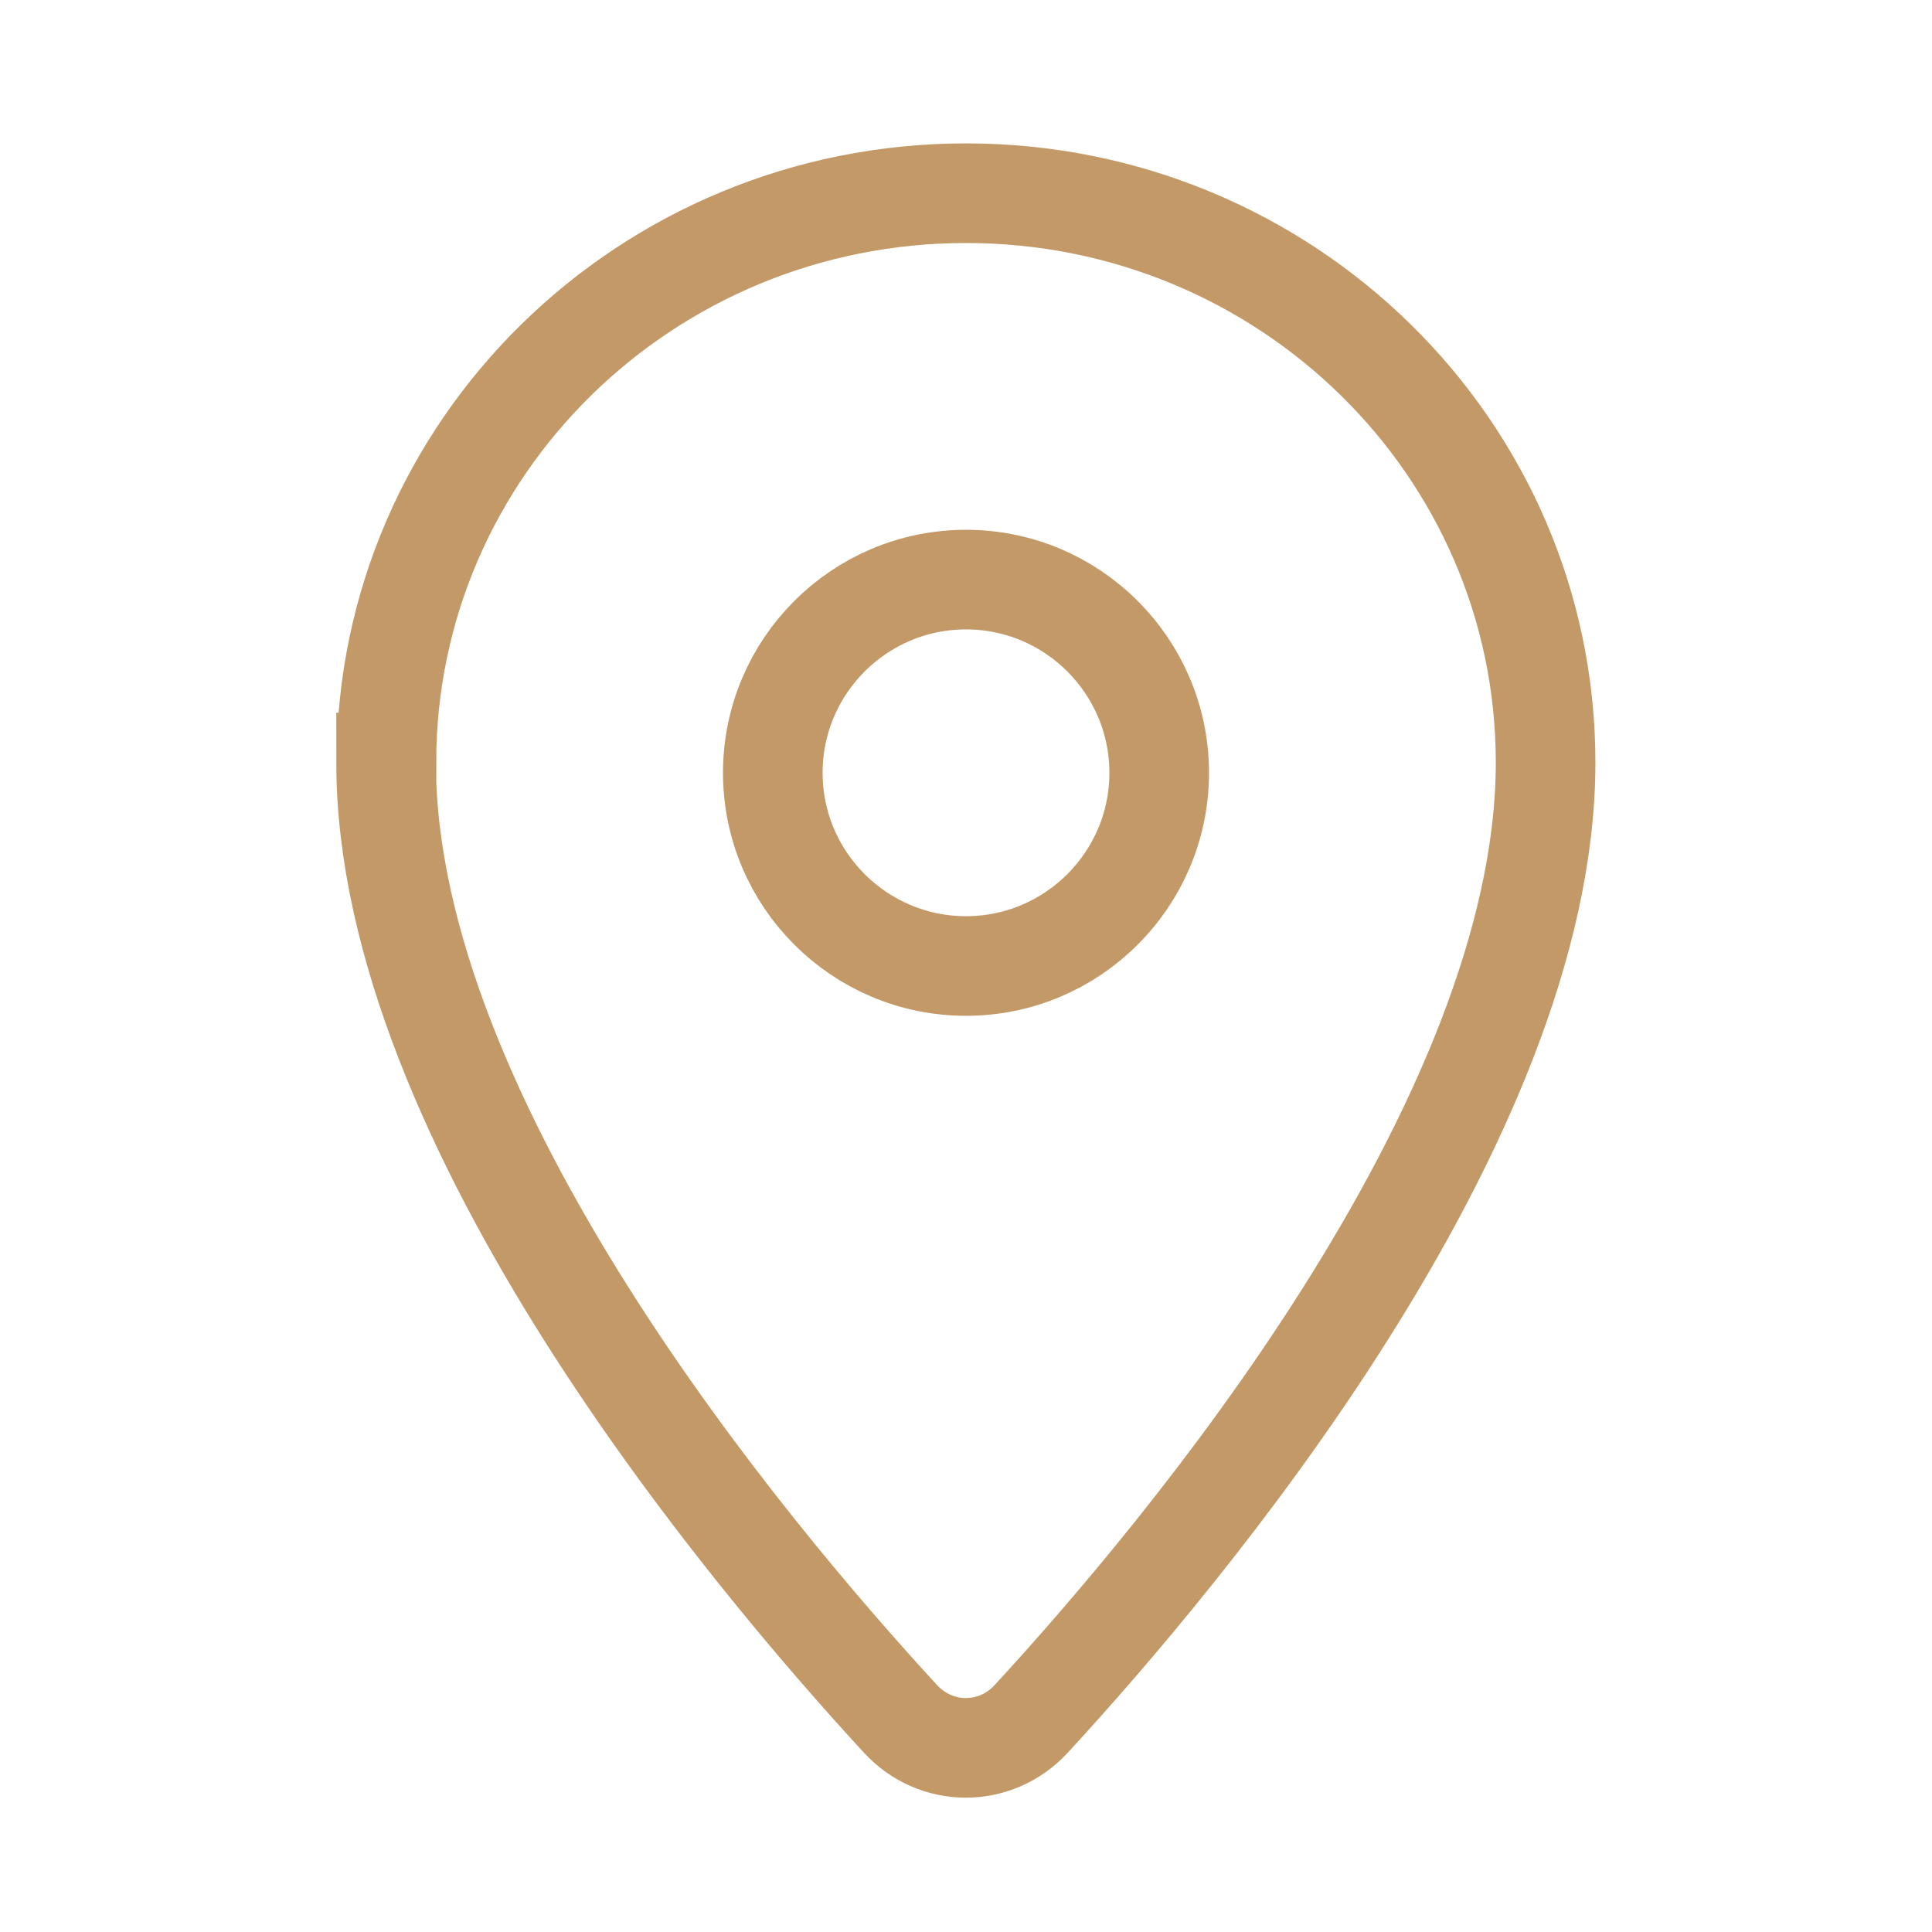
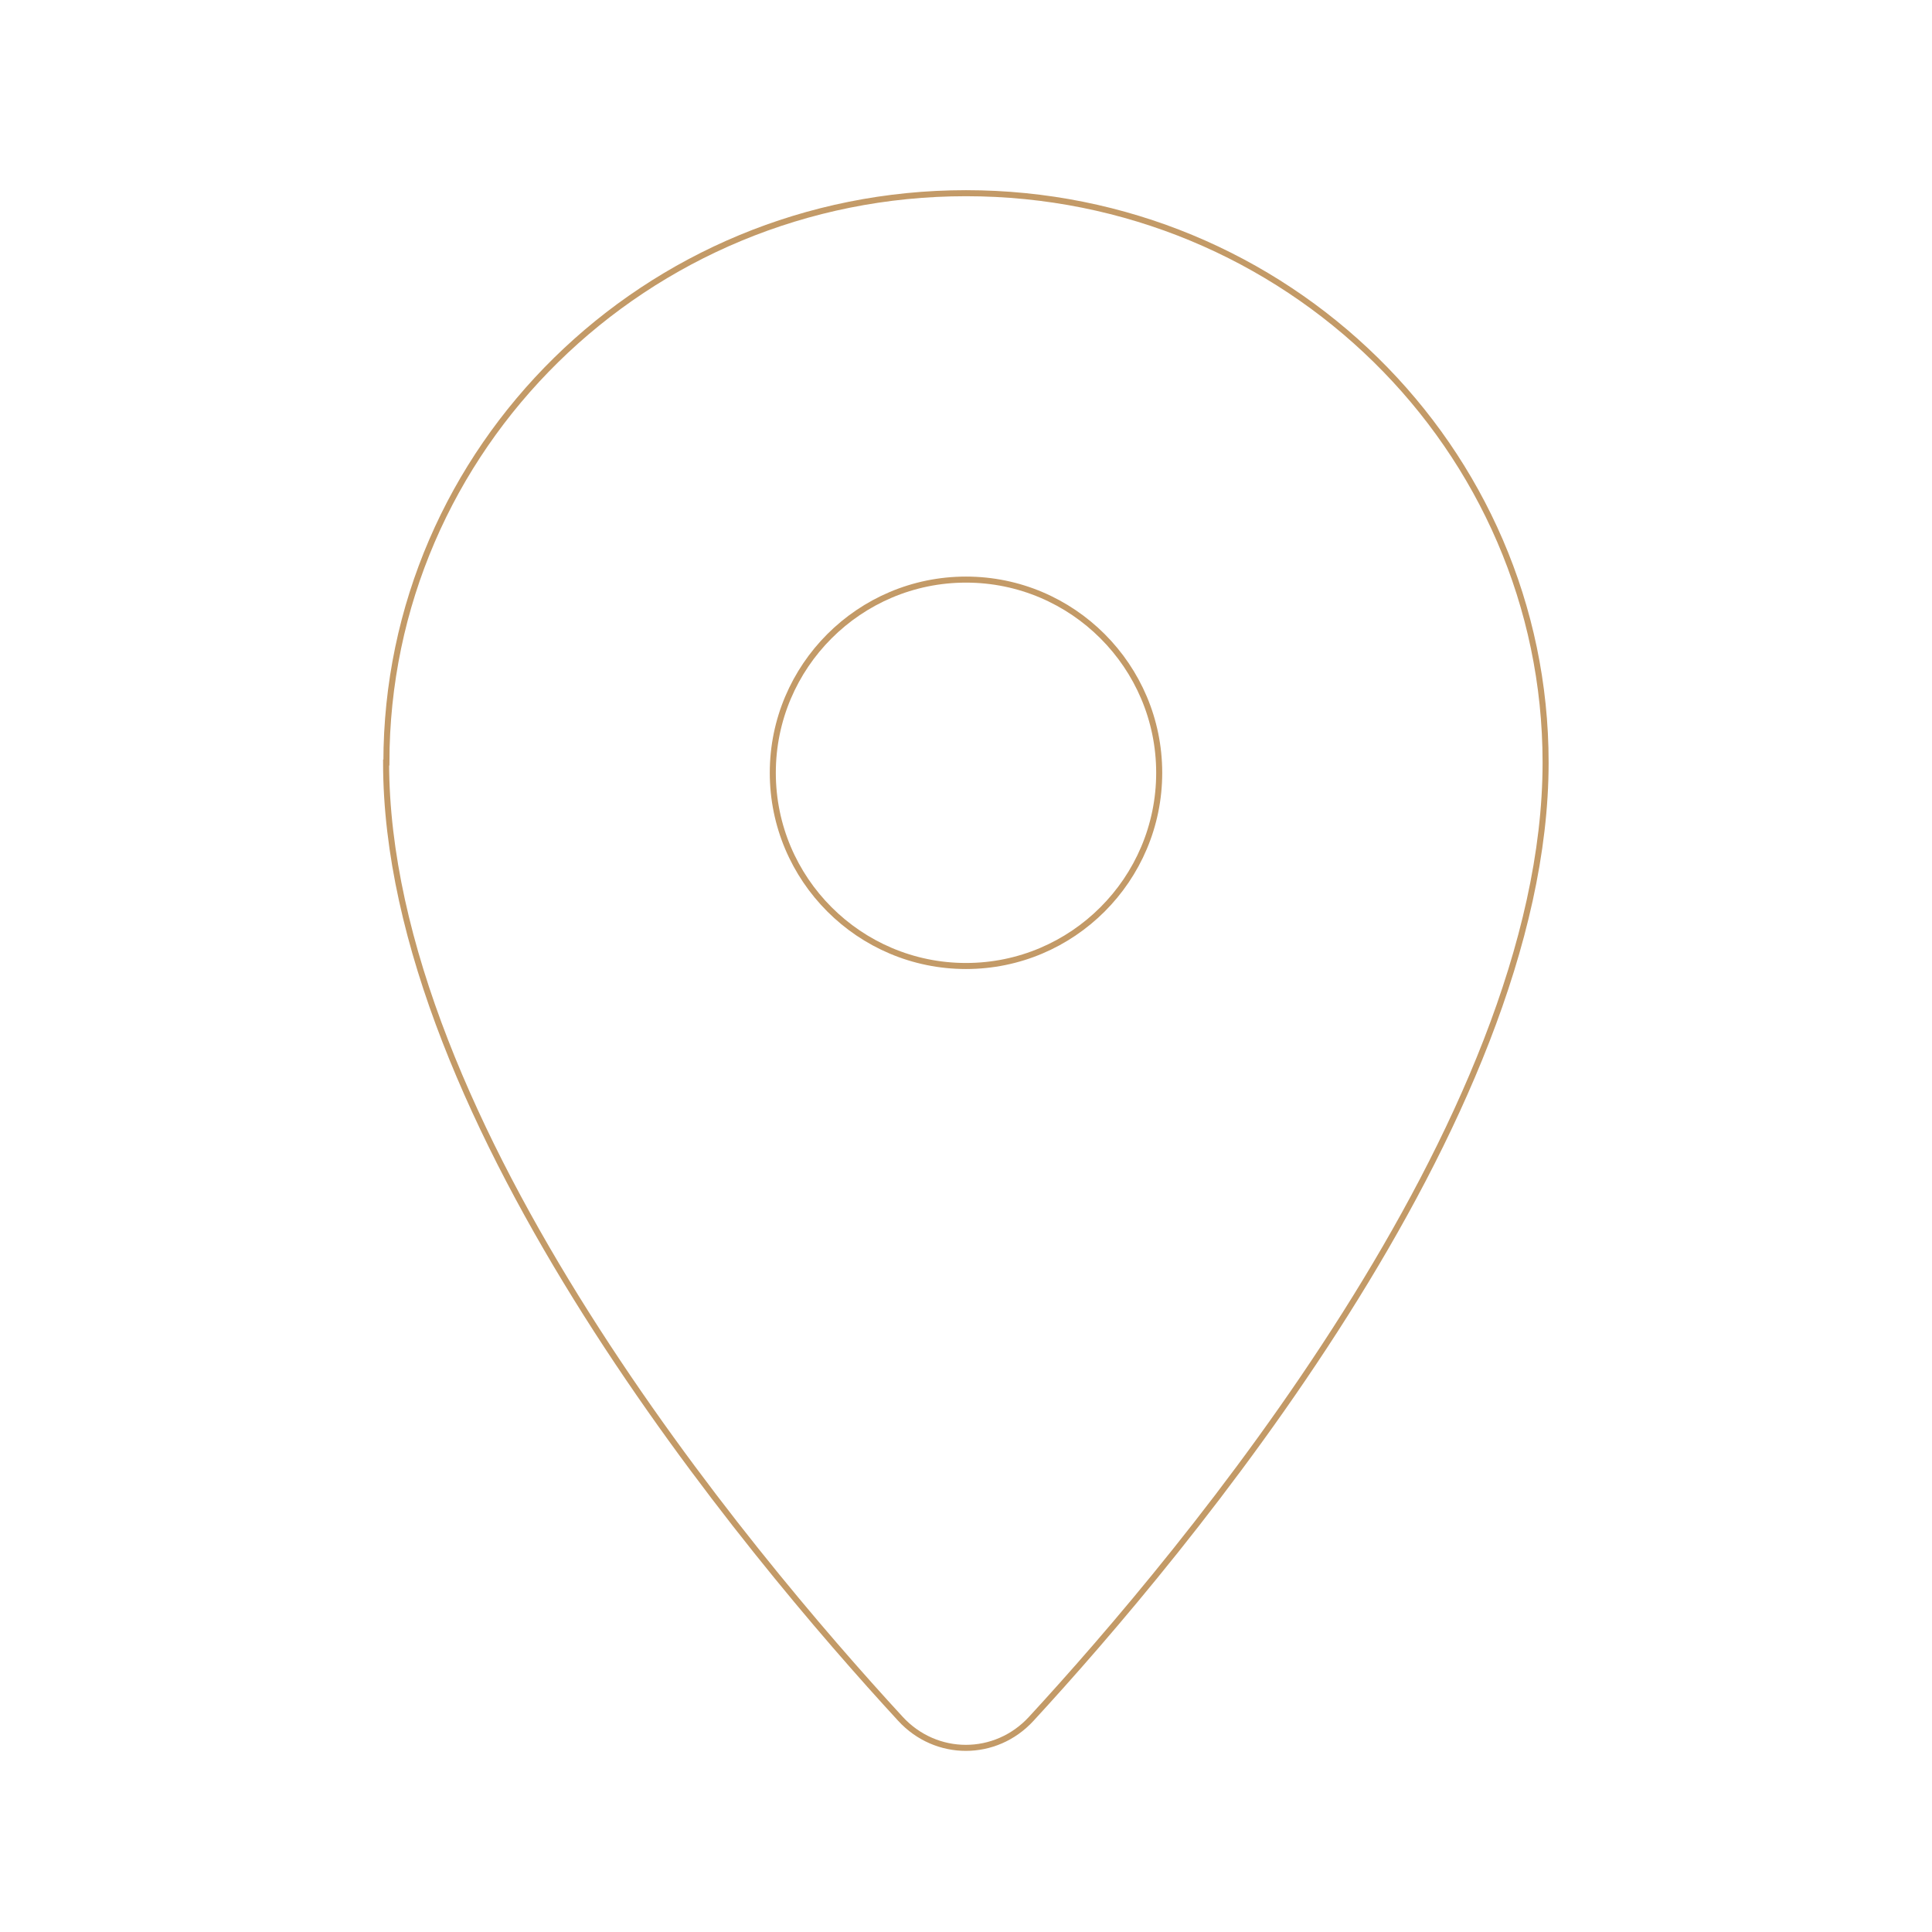
<svg xmlns="http://www.w3.org/2000/svg" viewBox="0 0 640 640">
-   <path stroke="#c39a67" fill="none" stroke-width="33" d="M128 252.6C128 148.4 214 64 320 64C426 64 512 148.4 512 252.6C512 371.9 391.8 514.9 341.6 569.4C329.8 582.2 310.1 582.2 298.3 569.4C248.1 514.9 127.9 371.9 127.9 252.6zM320 320C355.3 320 384 291.3 384 256C384 220.7 355.3 192 320 192C284.7 192 256 220.7 256 256C256 291.3 284.7 320 320 320z" />
+   <path stroke="#c39a67" fill="none" stroke-width="2" vector-effect="non-scaling-stroke" d="M128 252.6C128 148.4 214 64 320 64C426 64 512 148.4 512 252.6C512 371.9 391.8 514.9 341.6 569.4C329.8 582.2 310.1 582.2 298.3 569.4C248.1 514.9 127.9 371.9 127.9 252.6zM320 320C355.3 320 384 291.3 384 256C384 220.7 355.3 192 320 192C284.7 192 256 220.7 256 256C256 291.3 284.7 320 320 320z" />
</svg>
